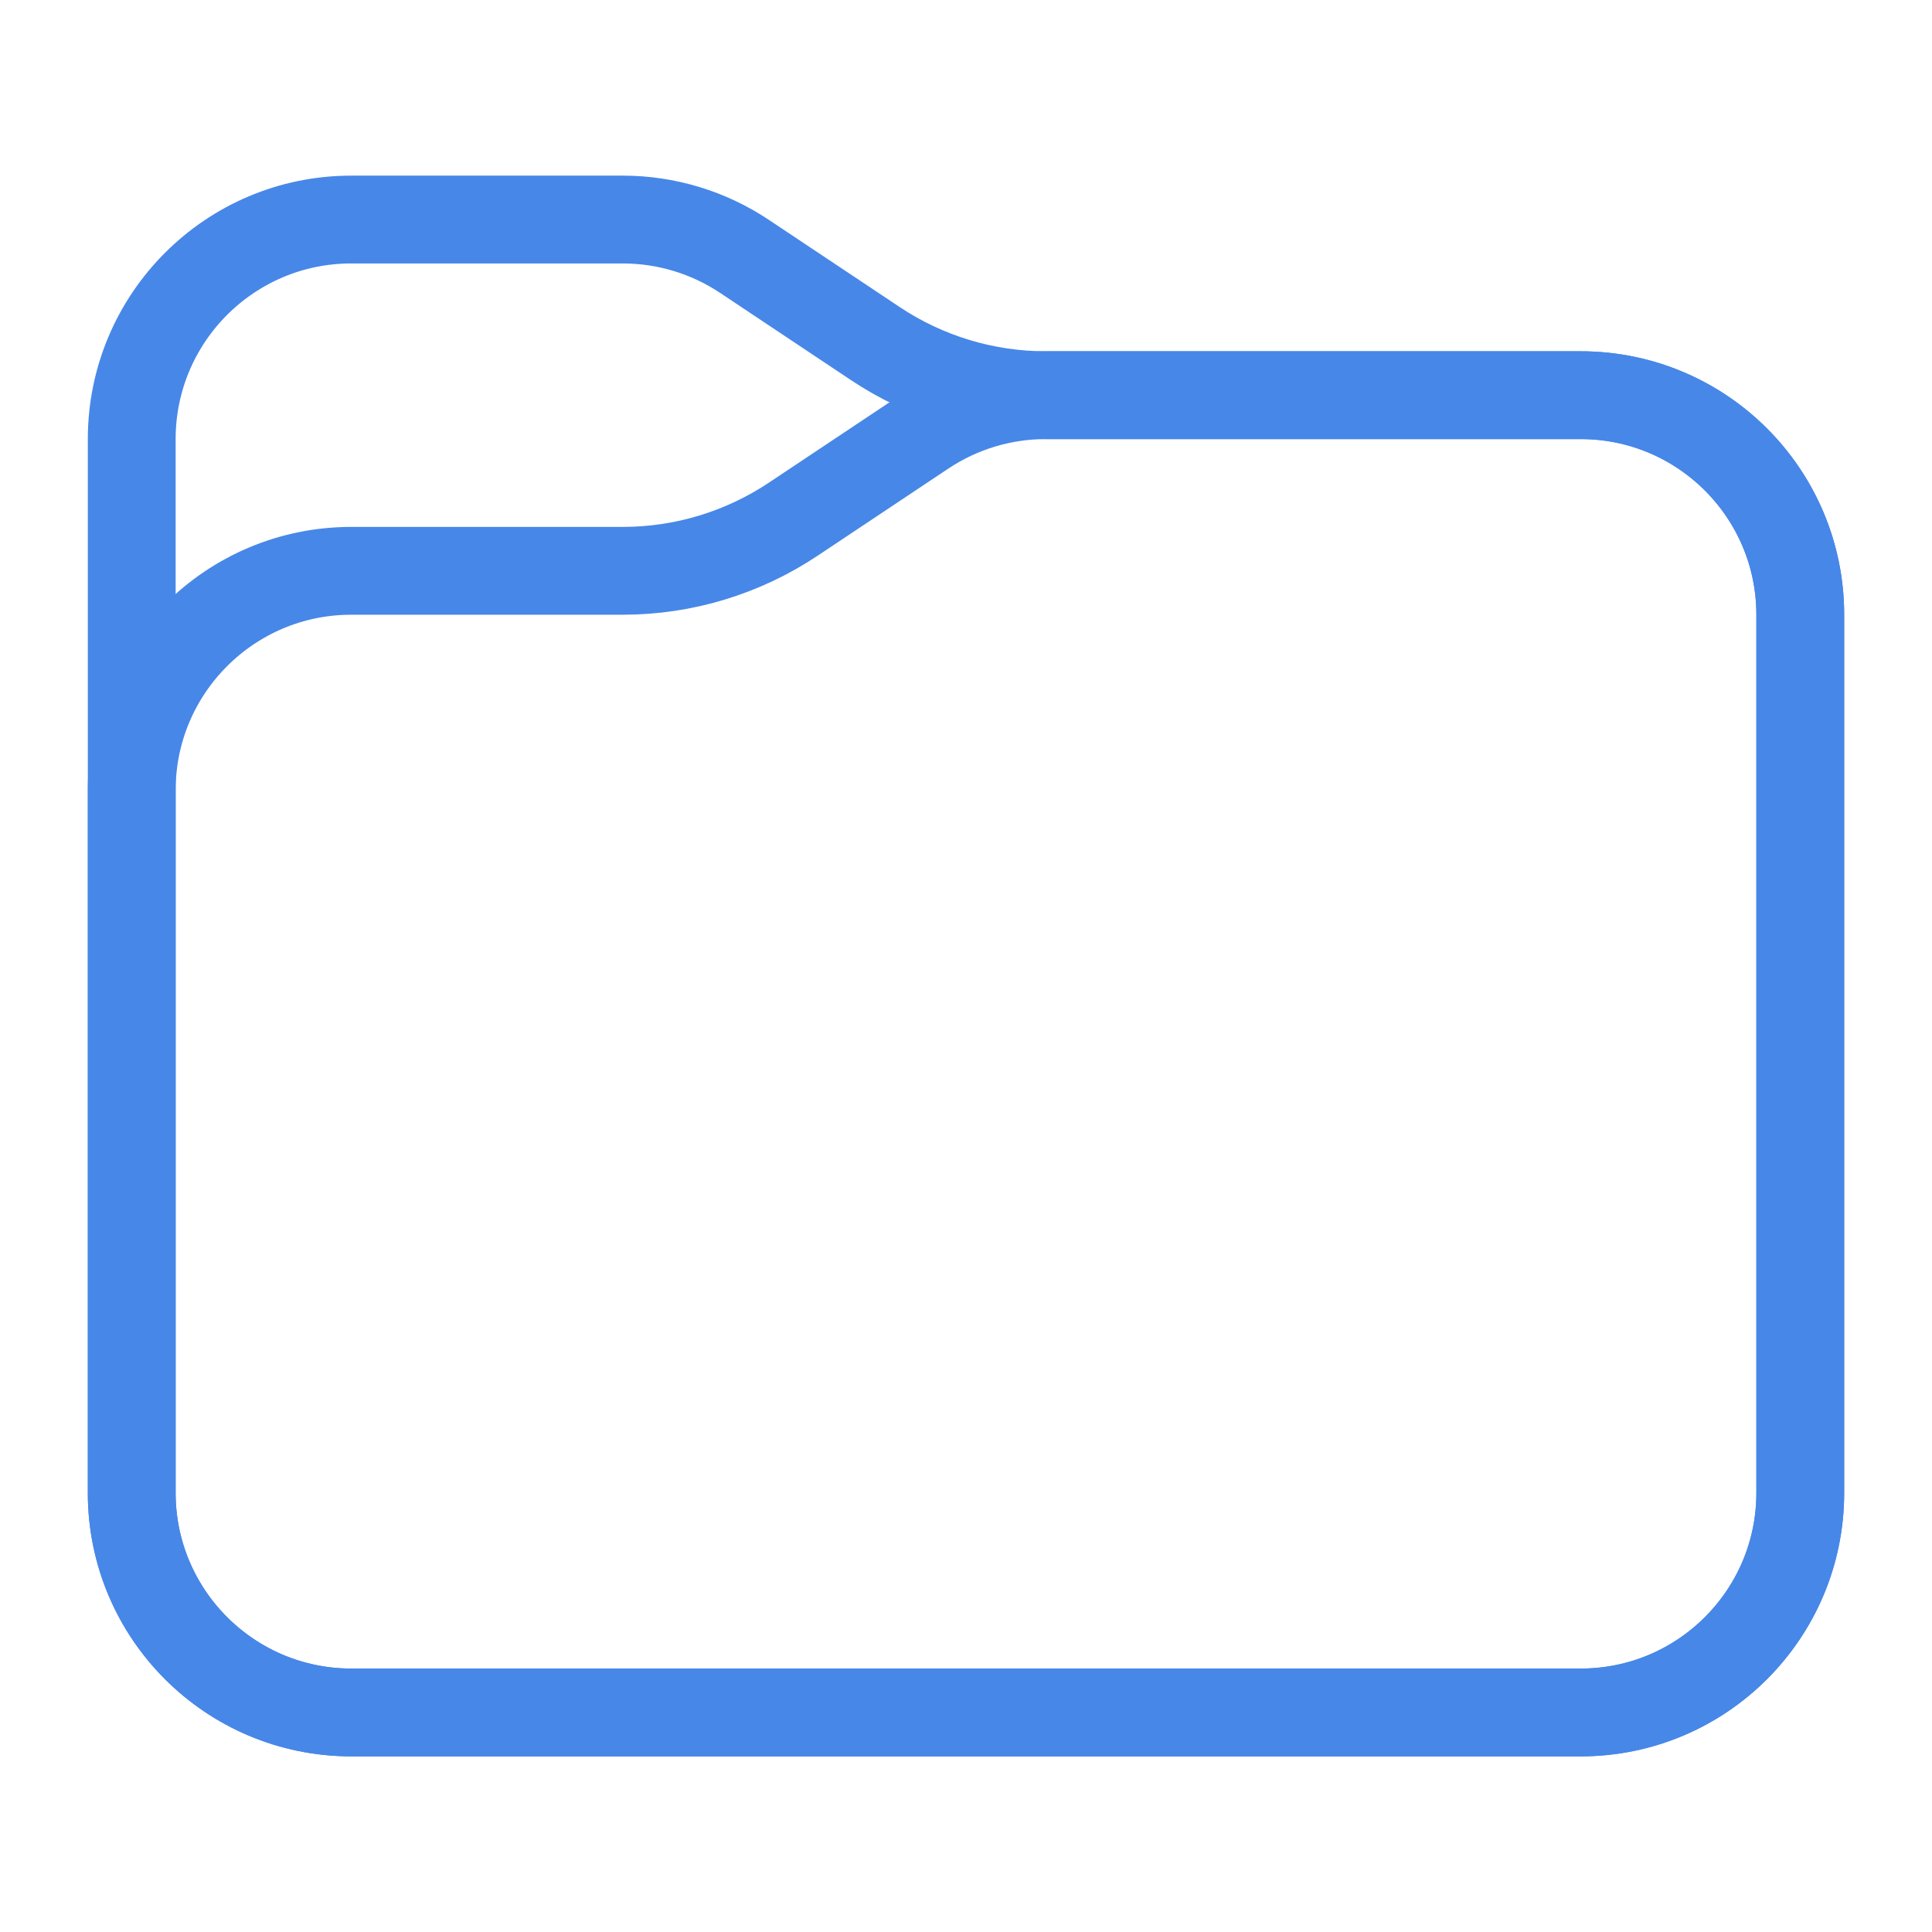
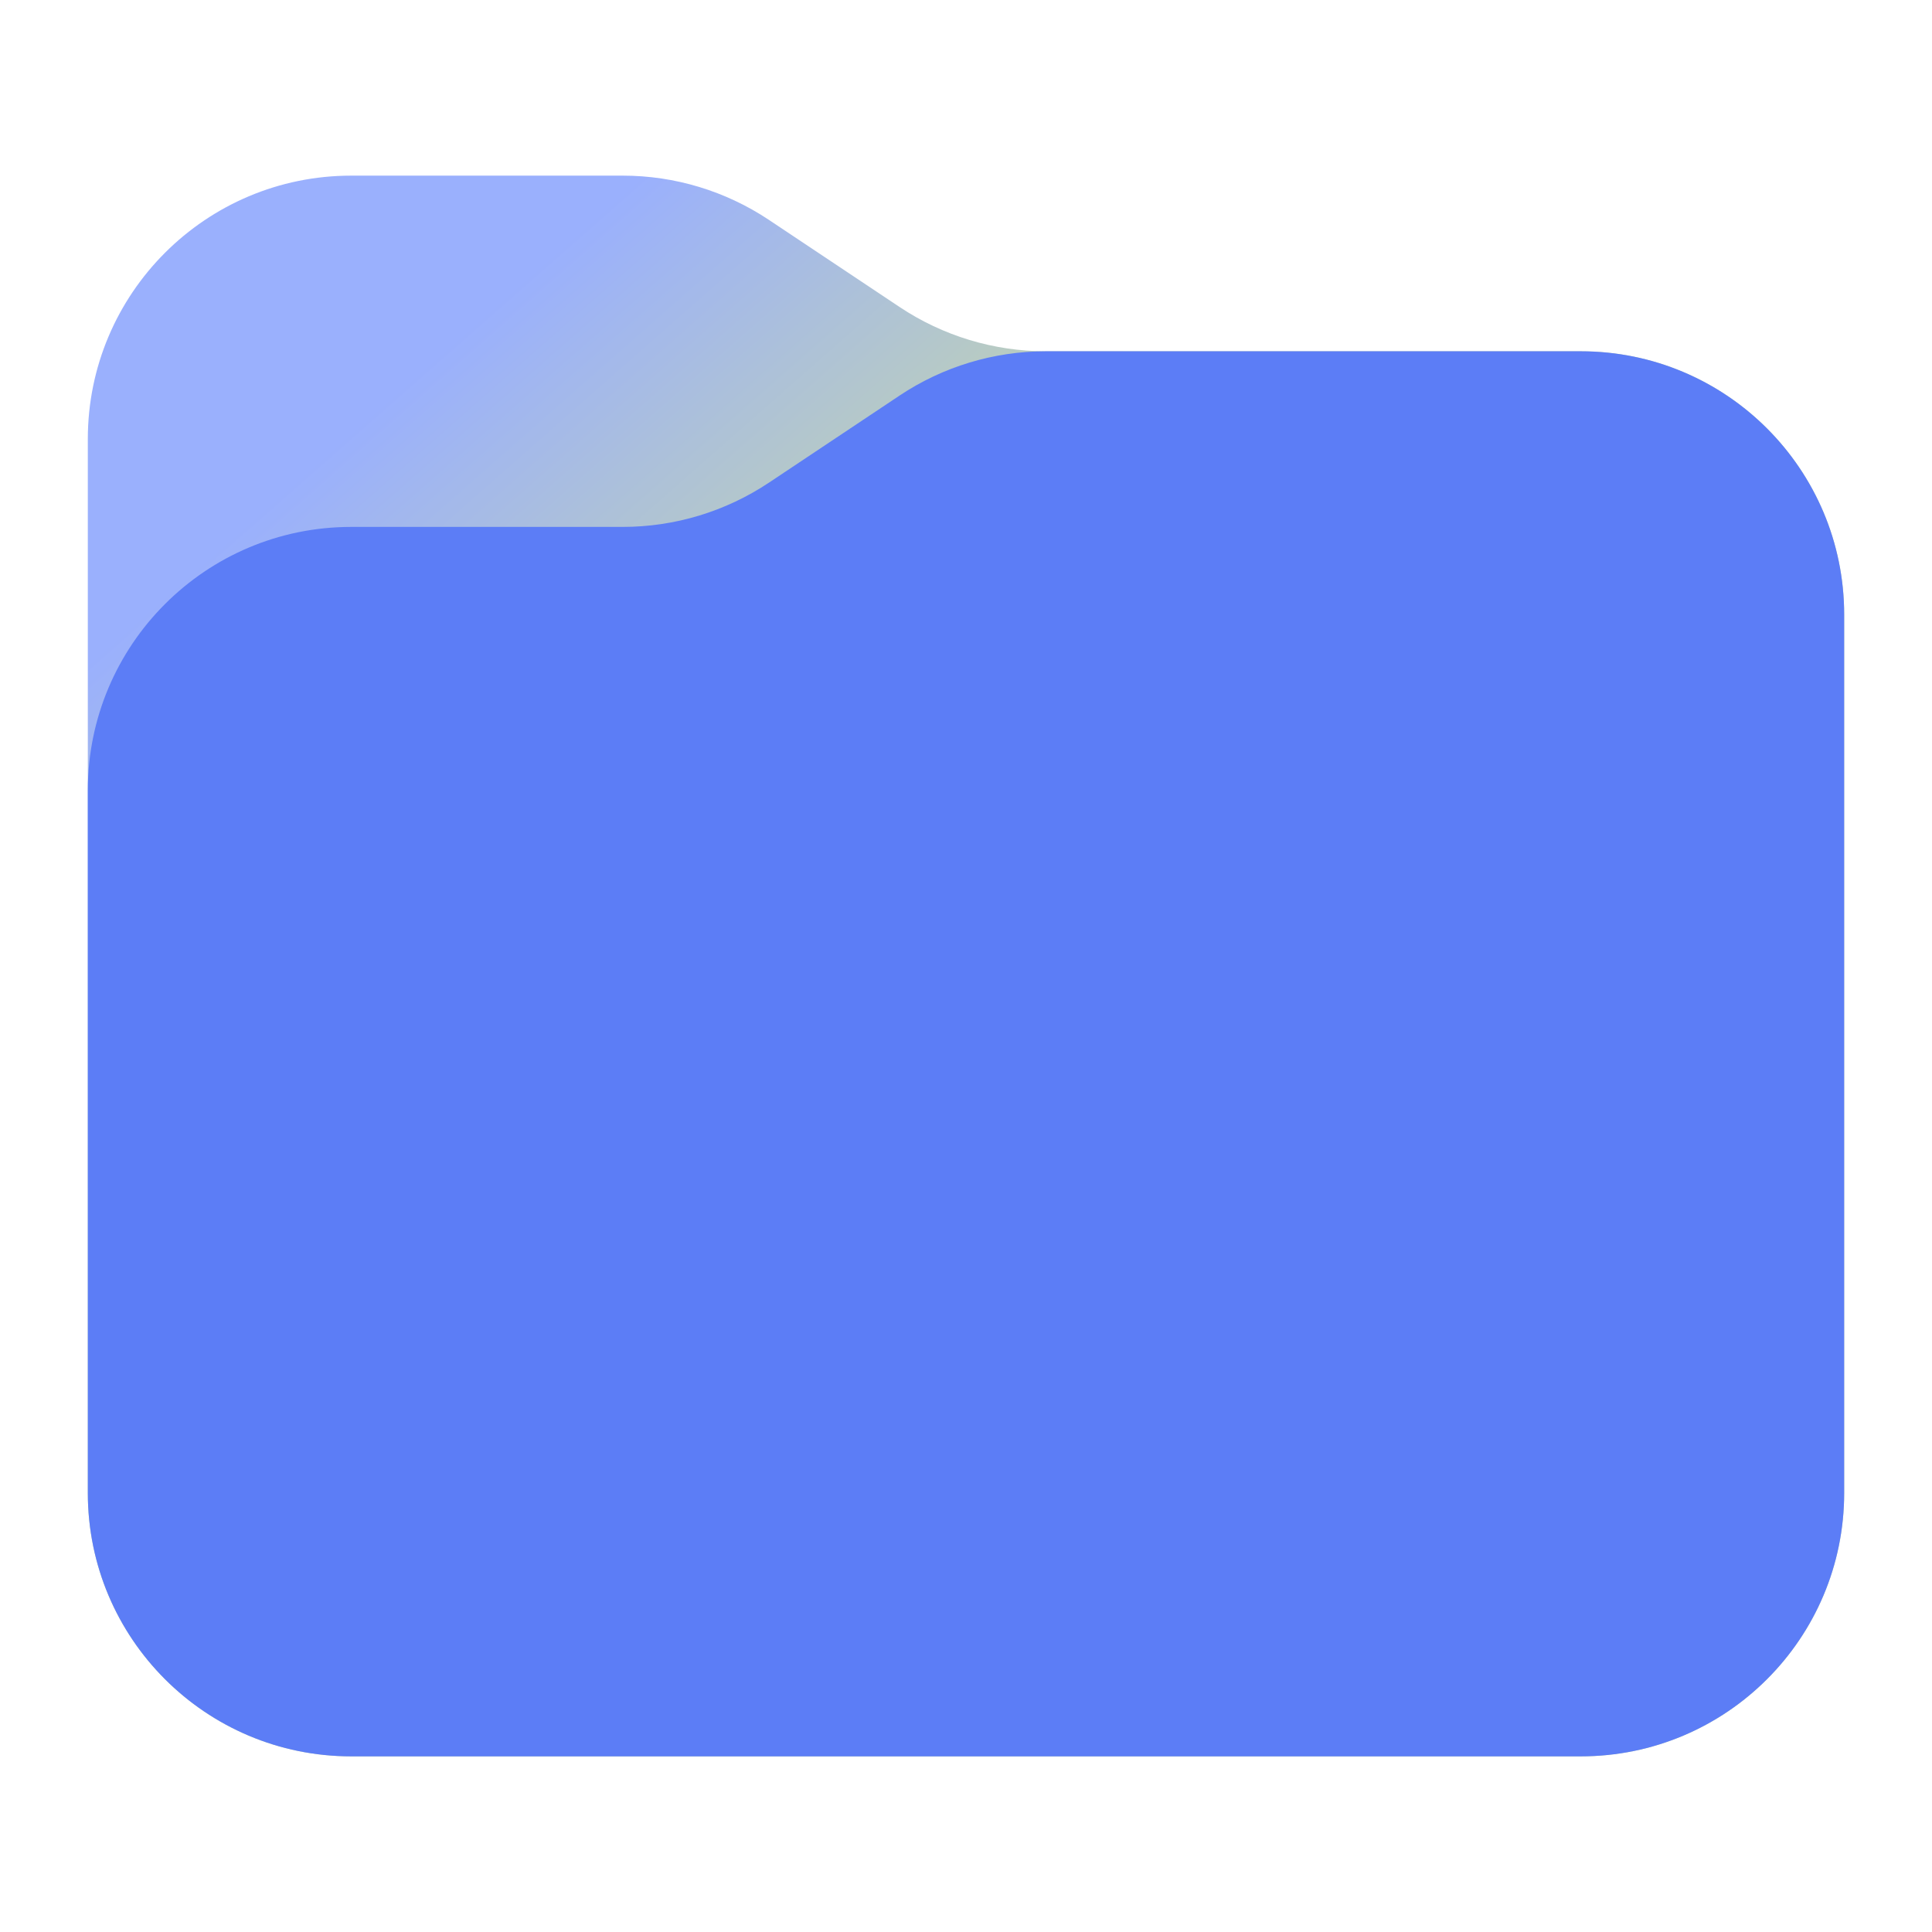
<svg xmlns="http://www.w3.org/2000/svg" width="44" height="44" viewBox="0 0 44 44" fill="none">
-   <path d="M41 14V34C41 36.761 38.761 39 36 39H8C5.239 39 3 36.761 3 34V10C3 7.239 5.239 5 8 5H14.183C15.171 5 16.136 5.292 16.957 5.84L19.934 7.824C21.084 8.591 22.435 9 23.817 9H36C38.761 9 41 11.239 41 14Z" stroke="#4787E8" stroke-width="2" stroke-linecap="round" />
-   <path d="M41 14V34C41 36.761 38.761 39 36 39H8C5.239 39 3 36.761 3 34V18C3 15.239 5.239 13 8 13H14.183C15.565 13 16.916 12.591 18.066 11.824L21.043 9.84C21.864 9.292 22.829 9 23.817 9H36C38.761 9 41 11.239 41 14Z" stroke="#4787E8" stroke-width="2" stroke-linecap="round" />
+   <path d="M2 10C2 6.686 4.686 4 8 4H14.183C15.368 4 16.526 4.351 17.512 5.008L20.488 6.992C21.474 7.649 22.632 8 23.817 8H36C39.314 8 42 10.686 42 14V34C42 37.314 39.314 40 36 40H8C4.686 40 2 37.314 2 34V10Z" fill="url(#paint0_linear_37_2)" />
+   <path d="M2 18C2 14.686 4.686 12 8 12H14.183C15.368 12 16.526 11.649 17.512 10.992L20.488 9.008C21.474 8.351 22.632 8 23.817 8H36C39.314 8 42 10.686 42 14V34C42 37.314 39.314 40 36 40H8C4.686 40 2 37.314 2 34V18Z" fill="#5C7DF6" />
+   <defs>
+     <linearGradient id="paint0_linear_37_2" x1="7.5" y1="4" x2="20.695" y2="18.986" gradientUnits="userSpaceOnUse">
+       <stop offset="0.235" stop-color="#9AB0FD" />
+       <stop offset="0.82" stop-color="#C3D5AD" />
+     </linearGradient>
+   </defs>
</svg>
